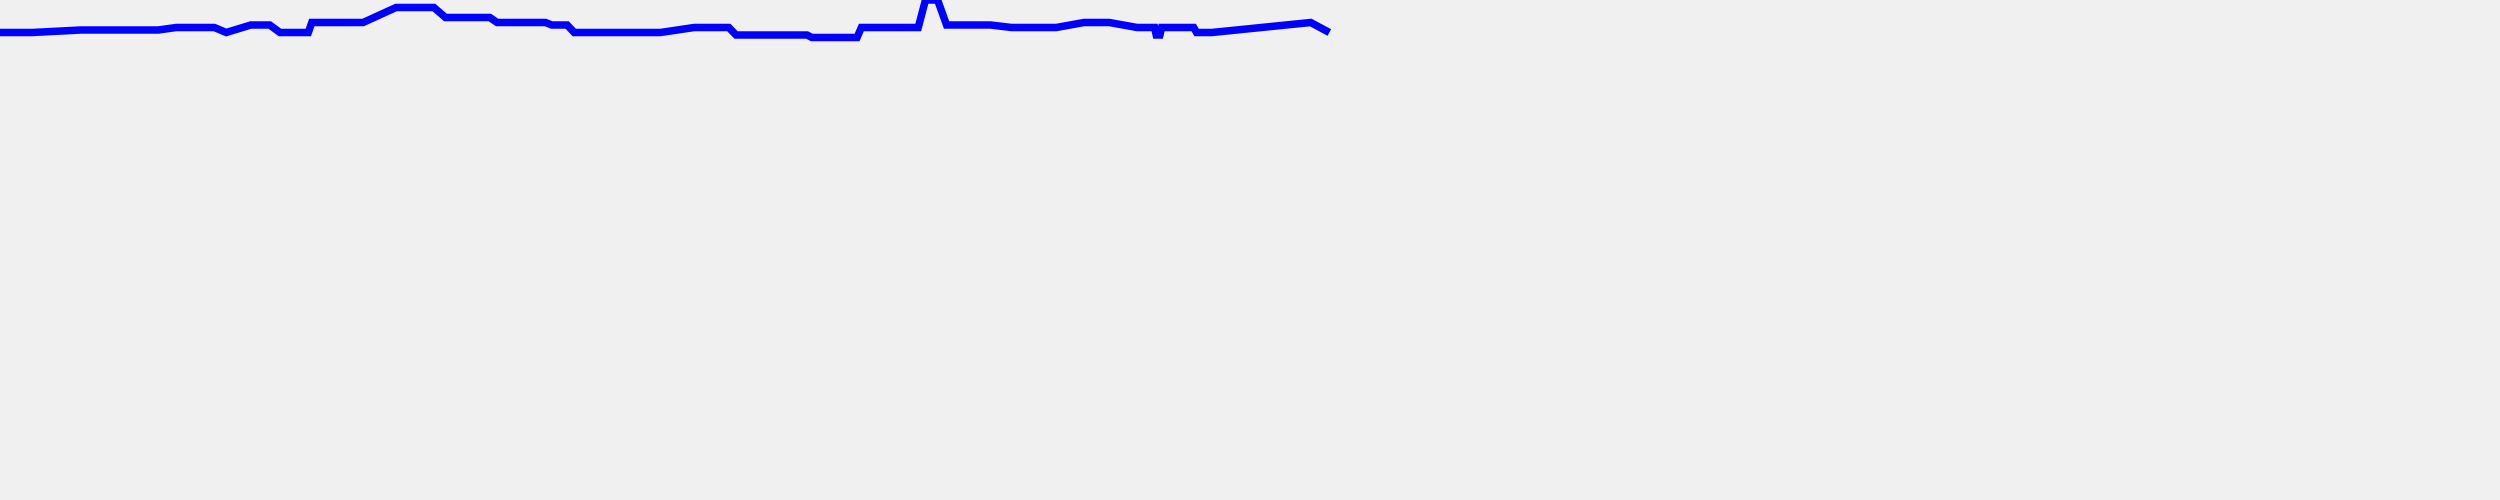
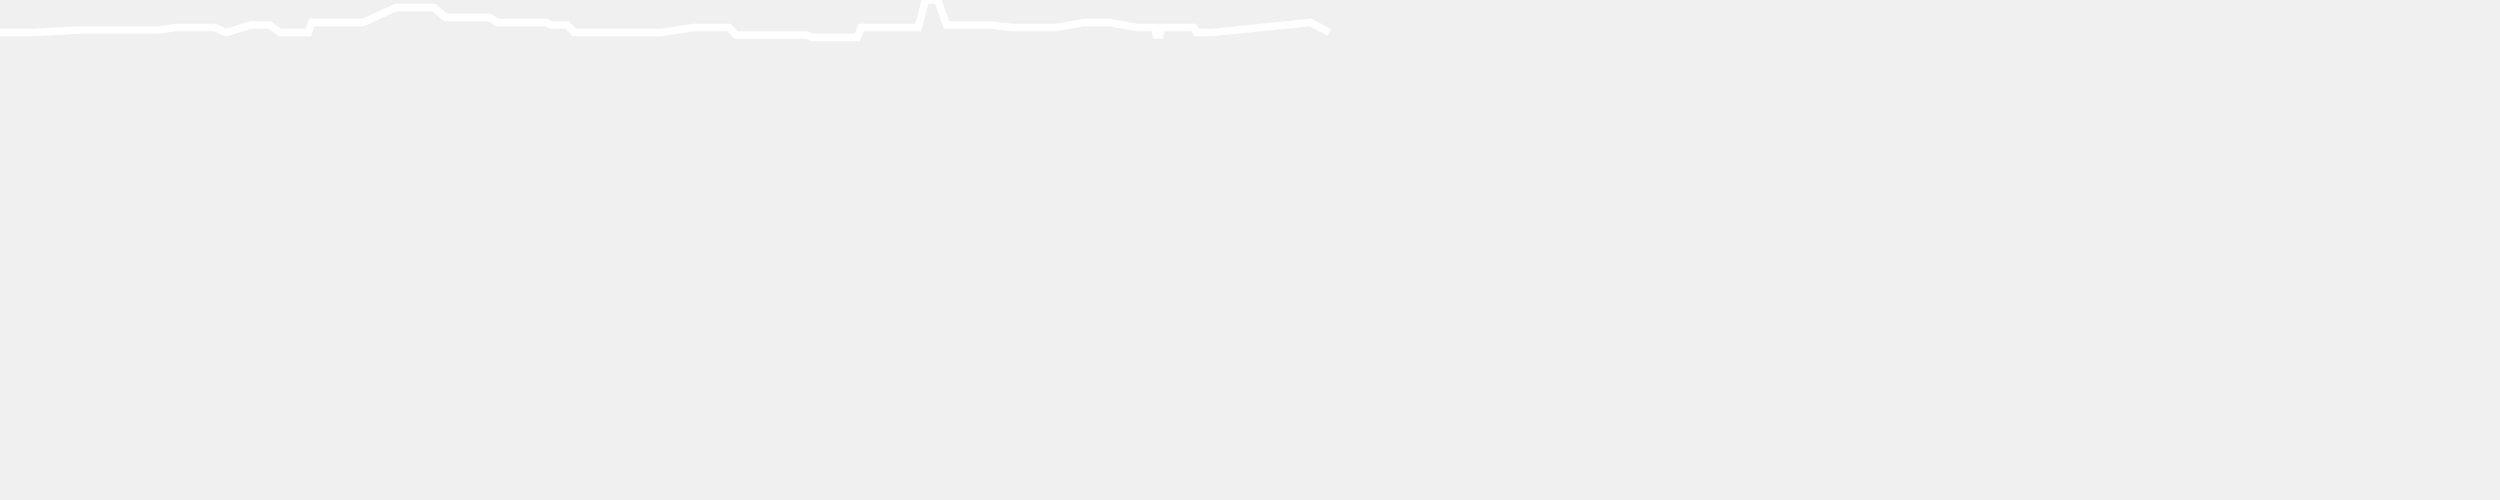
<svg xmlns="http://www.w3.org/2000/svg" baseProfile="full" height="200px" version="1.1" width="1000px">
  <defs />
-   <path d="M 0 13.0 L 12.896 13.0 L 32.234 12.0 L 33.35 12.0 L 34.379 12.0 L 34.804 12.0 L 35.267 12.0 L 36.372 12.0 L 37.834 12.0 L 39.444 12.0 L 41.338 12.0 L 42.709 12.0 L 45.431 12.0 L 46.943 12.0 L 48.697 12.0 L 50.359 12.0 L 53.77 12.0 L 57.695 12.0 L 63.331 12.0 L 70.471 11.0 L 73.337 11.0 L 81.533 11.0 L 85.735 11.0 L 90.499 13.0 L 100.311 10.0 L 102.955 10.0 L 104.833 10.0 L 105.77 10.0 L 106.592 10.0 L 107.893 10.0 L 111.992 13.0 L 119.771 13.0 L 120.704 13.0 L 121.335 13.0 L 121.901 13.0 L 123.326 13.0 L 124.71 9.0 L 136.562 9.0 L 140.905 9.0 L 141.298 9.0 L 143.513 9.0 L 145.248 9.0 L 158.394 3.0 L 161.173 3.0 L 173.56 3.0 L 178.188 7.0 L 182.652 7.0 L 186.046 7.0 L 187.429 7.0 L 188.519 7.0 L 189.633 7.0 L 191.452 7.0 L 193.413 7.0 L 195.934 7.0 L 198.854 9.0 L 202.501 9.0 L 205.783 9.0 L 208.583 9.0 L 211.797 9.0 L 214.724 9.0 L 218.225 9.0 L 220.722 10.0 L 223.635 10.0 L 226.856 10.0 L 229.713 13.0 L 231.87 13.0 L 233.623 13.0 L 245.849 13.0 L 247.339 13.0 L 249.154 13.0 L 251.128 13.0 L 252.914 13.0 L 255.245 13.0 L 257.232 13.0 L 259.531 13.0 L 260.985 13.0 L 262.528 13.0 L 264.181 13.0 L 277.66 11.0 L 279.278 11.0 L 281.182 11.0 L 282.922 11.0 L 286.088 11.0 L 288.581 11.0 L 291.517 11.0 L 294.432 14.0 L 297.139 14.0 L 299.732 14.0 L 303.486 14.0 L 305.912 14.0 L 310.036 14.0 L 319.763 14.0 L 322.806 14.0 L 324.741 15.0 L 326.429 15.0 L 327.648 15.0 L 329.92 15.0 L 332.045 15.0 L 334.626 15.0 L 336.956 15.0 L 339.217 15.0 L 341.138 15.0 L 342.809 15.0 L 344.566 11.0 L 345.792 11.0 L 348.225 11.0 L 362.146 11.0 L 367.299 11.0 L 370.192 0.0 L 372.308 0.0 L 375.033 0.0 L 378.631 10.0 L 382.949 10.0 L 396.217 10.0 L 404.594 11.0 L 406.855 11.0 L 408.002 11.0 L 408.683 11.0 L 409.463 11.0 L 411.699 11.0 L 422.49 11.0 L 433.591 9.0 L 434.431 9.0 L 435.755 9.0 L 437.368 9.0 L 439.113 9.0 L 441.014 9.0 L 442.239 9.0 L 443.746 9.0 L 454.843 11.0 L 461.013 11.0 L 461.839 11.0 L 462.491 14.0 L 463.045 14.0 L 463.955 14.0 L 464.658 11.0 L 473.808 11.0 L 475.018 11.0 L 476.141 11.0 L 477.482 11.0 L 478.641 13.0 L 479.662 13.0 L 480.896 13.0 L 482.65 13.0 L 484.083 13.0 L 484.703 13.0 L 524.279 9.0 L 531.74 13.0" fill="none" stroke="blue" stroke-width="3" />
+   <path d="M 0 13.0 L 12.896 13.0 L 32.234 12.0 L 33.35 12.0 L 34.379 12.0 L 34.804 12.0 L 35.267 12.0 L 36.372 12.0 L 37.834 12.0 L 39.444 12.0 L 41.338 12.0 L 42.709 12.0 L 45.431 12.0 L 46.943 12.0 L 48.697 12.0 L 50.359 12.0 L 53.77 12.0 L 57.695 12.0 L 63.331 12.0 L 70.471 11.0 L 73.337 11.0 L 81.533 11.0 L 85.735 11.0 L 90.499 13.0 L 100.311 10.0 L 102.955 10.0 L 104.833 10.0 L 105.77 10.0 L 106.592 10.0 L 107.893 10.0 L 111.992 13.0 L 119.771 13.0 L 120.704 13.0 L 121.335 13.0 L 121.901 13.0 L 123.326 13.0 L 124.71 9.0 L 136.562 9.0 L 140.905 9.0 L 141.298 9.0 L 143.513 9.0 L 145.248 9.0 L 158.394 3.0 L 161.173 3.0 L 173.56 3.0 L 178.188 7.0 L 182.652 7.0 L 186.046 7.0 L 187.429 7.0 L 188.519 7.0 L 189.633 7.0 L 191.452 7.0 L 193.413 7.0 L 195.934 7.0 L 198.854 9.0 L 202.501 9.0 L 205.783 9.0 L 208.583 9.0 L 211.797 9.0 L 214.724 9.0 L 218.225 9.0 L 220.722 10.0 L 223.635 10.0 L 226.856 10.0 L 229.713 13.0 L 231.87 13.0 L 233.623 13.0 L 245.849 13.0 L 247.339 13.0 L 249.154 13.0 L 251.128 13.0 L 252.914 13.0 L 255.245 13.0 L 257.232 13.0 L 259.531 13.0 L 260.985 13.0 L 262.528 13.0 L 264.181 13.0 L 277.66 11.0 L 279.278 11.0 L 281.182 11.0 L 282.922 11.0 L 286.088 11.0 L 288.581 11.0 L 291.517 11.0 L 294.432 14.0 L 297.139 14.0 L 299.732 14.0 L 303.486 14.0 L 305.912 14.0 L 310.036 14.0 L 319.763 14.0 L 322.806 14.0 L 324.741 15.0 L 326.429 15.0 L 327.648 15.0 L 329.92 15.0 L 332.045 15.0 L 334.626 15.0 L 336.956 15.0 L 339.217 15.0 L 341.138 15.0 L 342.809 15.0 L 344.566 11.0 L 345.792 11.0 L 348.225 11.0 L 362.146 11.0 L 367.299 11.0 L 370.192 0.0 L 372.308 0.0 L 375.033 0.0 L 378.631 10.0 L 382.949 10.0 L 396.217 10.0 L 404.594 11.0 L 406.855 11.0 L 408.002 11.0 L 408.683 11.0 L 409.463 11.0 L 411.699 11.0 L 422.49 11.0 L 433.591 9.0 L 434.431 9.0 L 435.755 9.0 L 437.368 9.0 L 439.113 9.0 L 441.014 9.0 L 442.239 9.0 L 443.746 9.0 L 454.843 11.0 L 461.013 11.0 L 461.839 11.0 L 462.491 14.0 L 463.045 14.0 L 463.955 14.0 L 464.658 11.0 L 473.808 11.0 L 475.018 11.0 L 476.141 11.0 L 477.482 11.0 L 478.641 13.0 L 479.662 13.0 L 480.896 13.0 L 482.65 13.0 L 484.083 13.0 L 484.703 13.0 L 524.279 9.0 L 531.74 13.0" fill="none" stroke="white" stroke-width="3" />
</svg>
